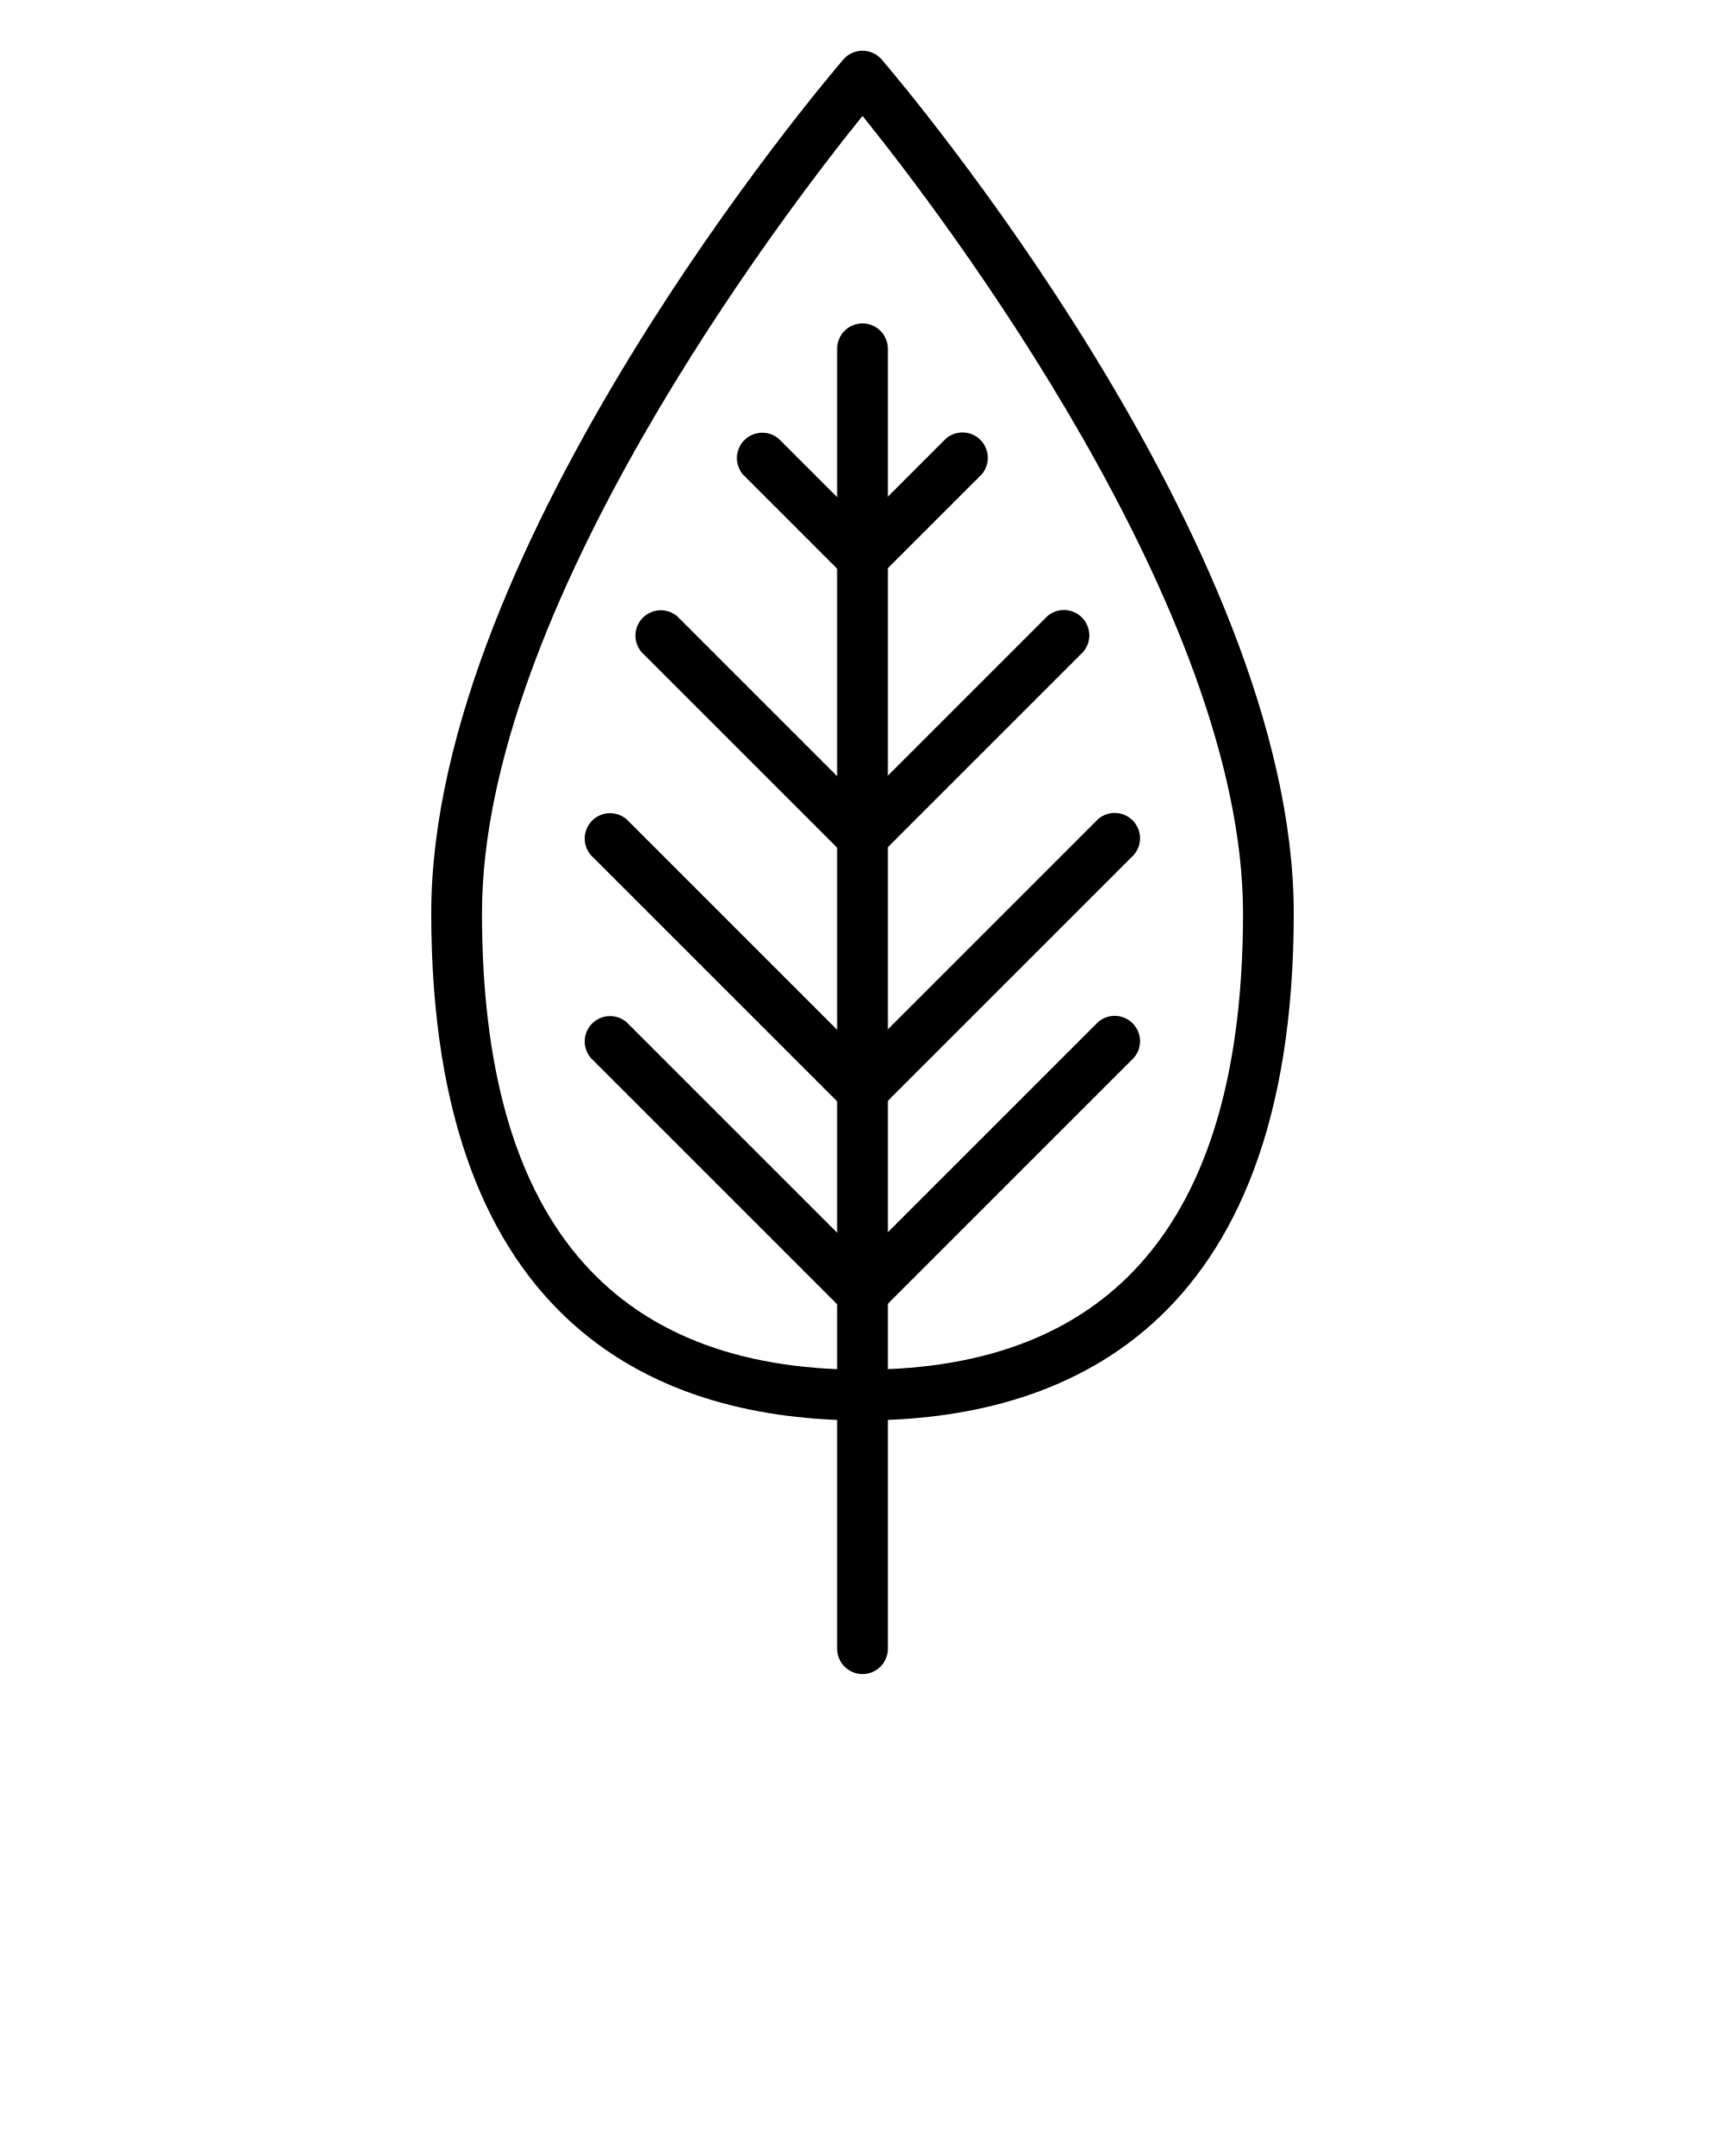
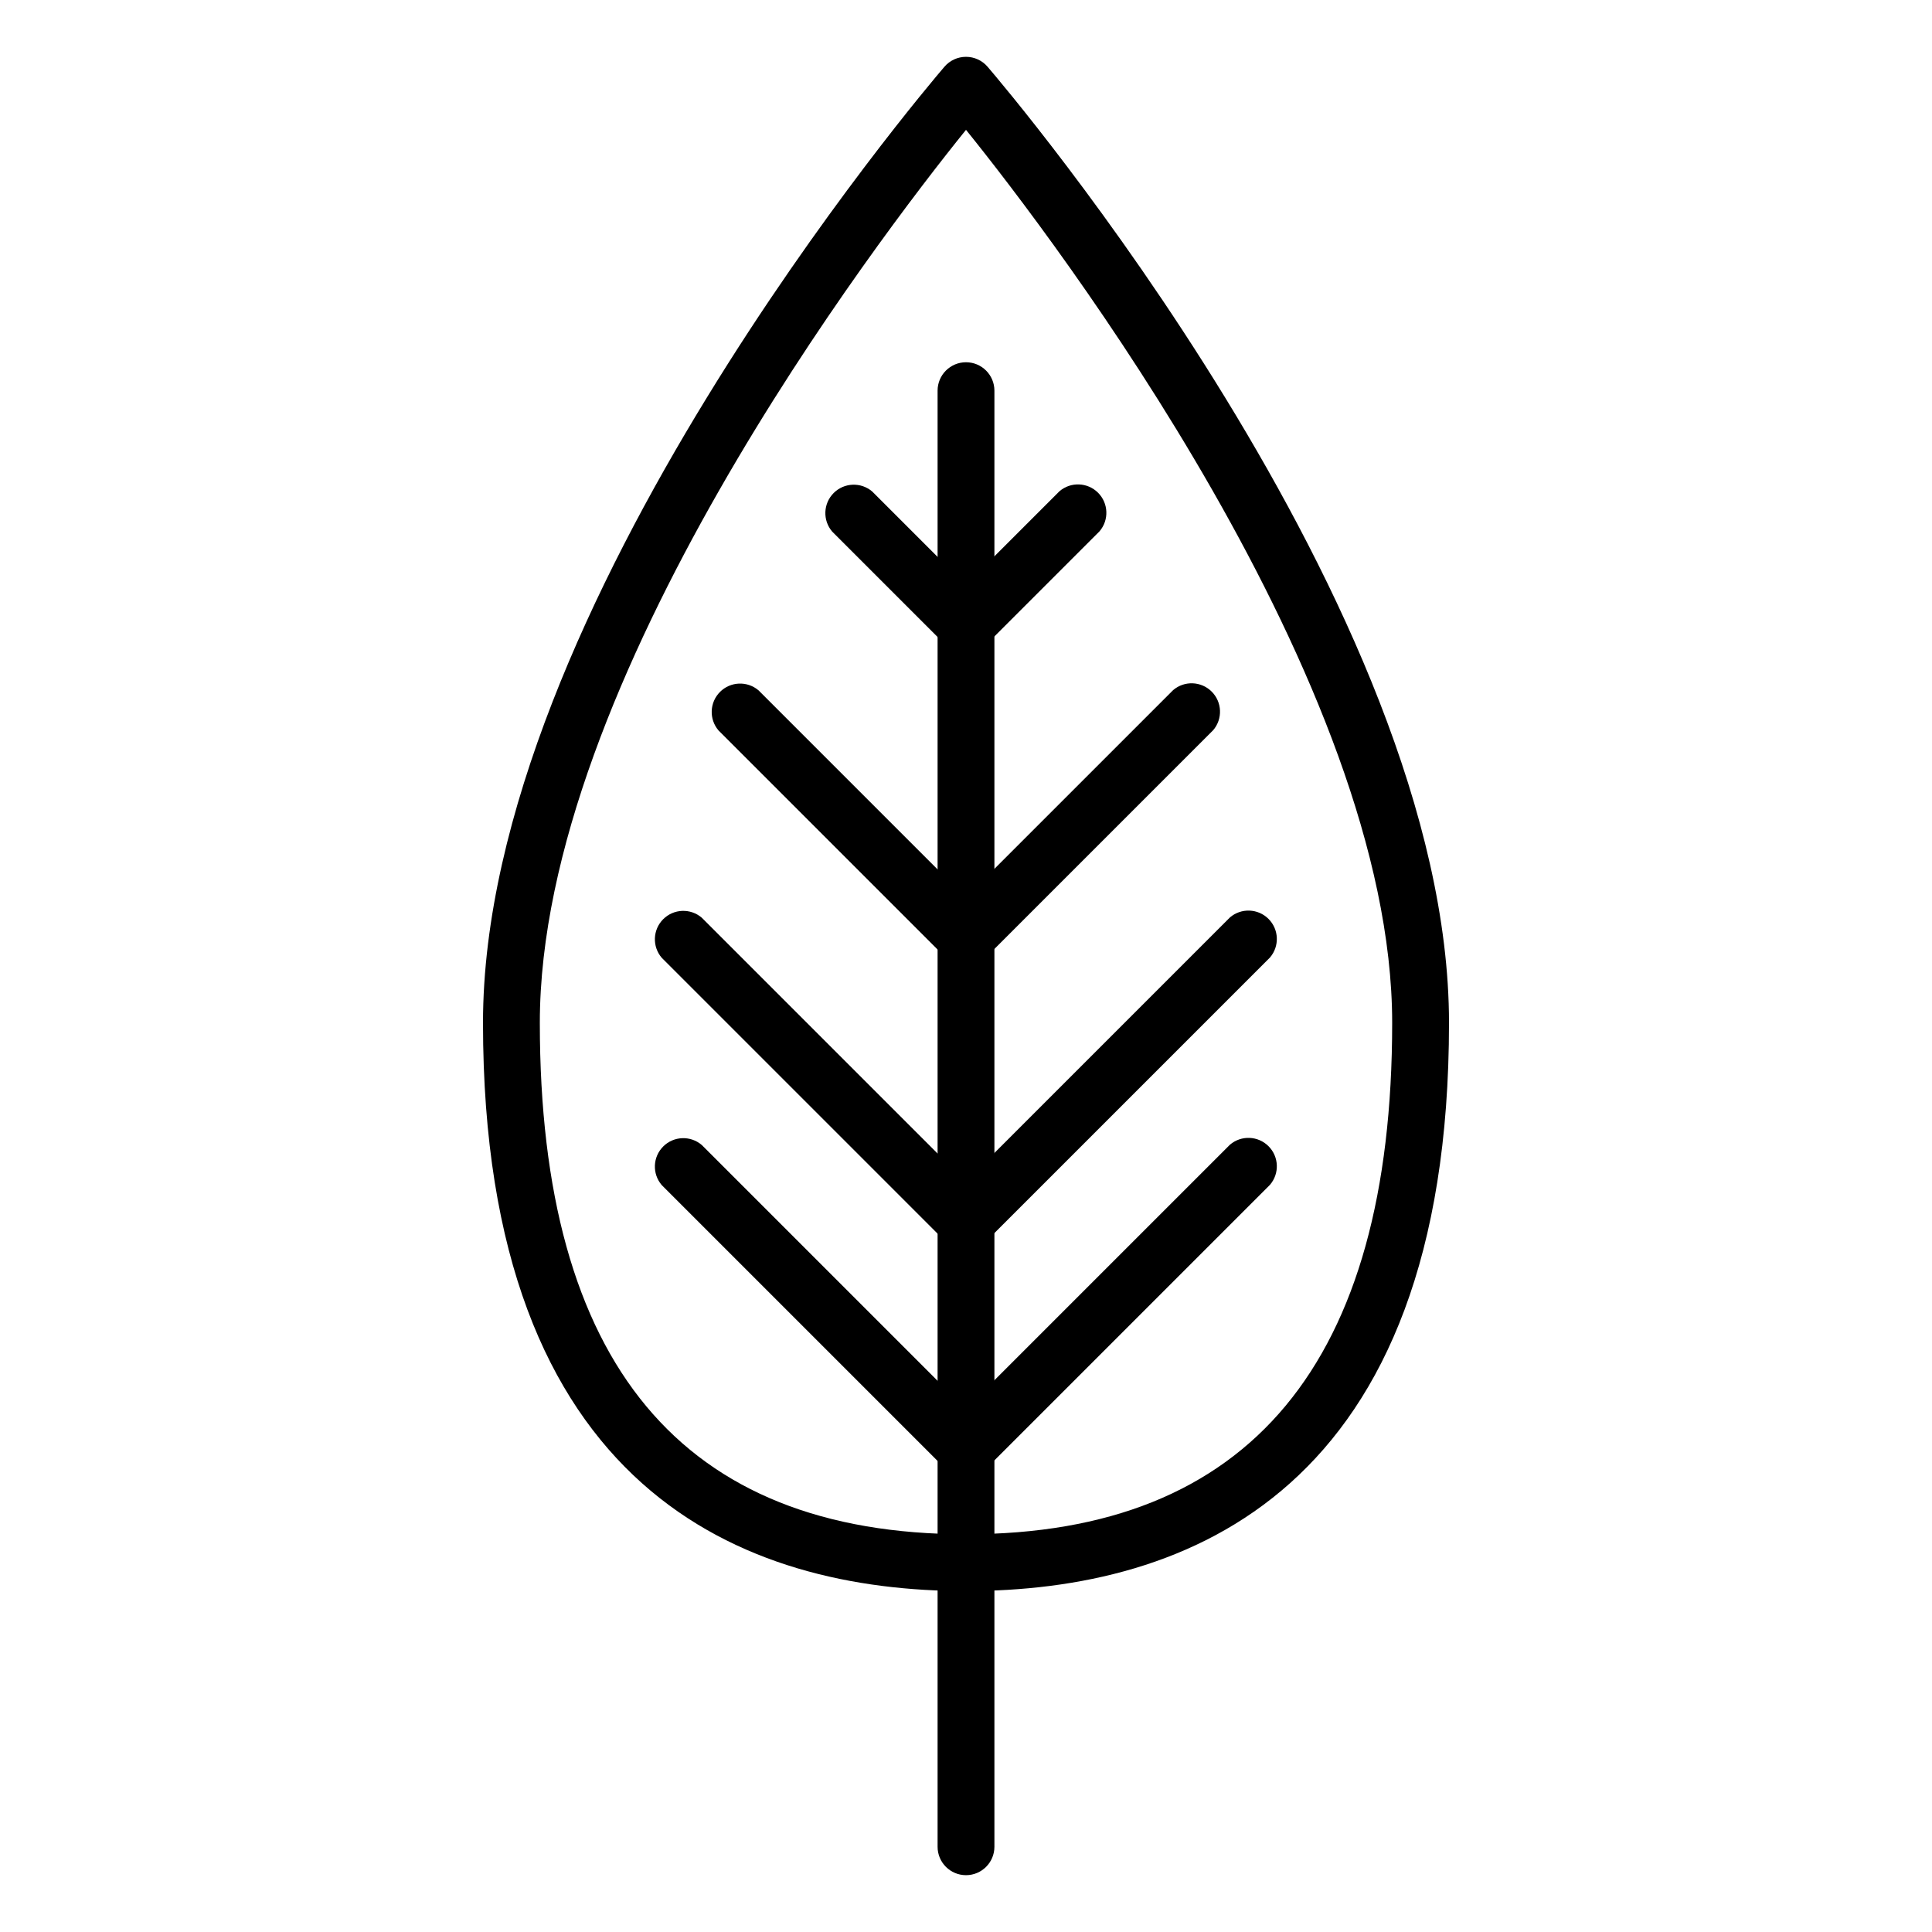
- <svg xmlns="http://www.w3.org/2000/svg" viewBox="0 0 68 85" x="0px" y="0px">
+ <svg xmlns="http://www.w3.org/2000/svg" viewBox="0 0 68 68" x="0px" y="0px">
  <path d="M34,56c-7.76,0-17-3.47-17-20C17,21.44,32.58,3.12,33.24,2.35a1,1,0,0,1,1.52,0C35.42,3.12,51,21.44,51,36,51,52.53,41.76,56,34,56ZM34,4.57C30.85,8.47,19,24,19,36s5,18,15,18,15-6.06,15-18S37.15,8.47,34,4.57Z" />
  <path d="M34,66a1,1,0,0,1-1-1V55a1,1,0,0,1,2,0V65A1,1,0,0,1,34,66Z" />
  <path d="M34,56a1,1,0,0,1-1-1V13.75a1,1,0,0,1,2,0V55A1,1,0,0,1,34,56Z" />
  <path d="M34,52a1,1,0,0,1-.71-1.71l10-10a1,1,0,0,1,1.41,1.41l-10,10A1,1,0,0,1,34,52Z" />
  <path d="M34,52a1,1,0,0,1-.71-.29l-10-10a1,1,0,0,1,1.41-1.41l10,10A1,1,0,0,1,34,52Z" />
  <path d="M34,44a1,1,0,0,1-.71-1.71l10-10a1,1,0,0,1,1.41,1.41l-10,10A1,1,0,0,1,34,44Z" />
  <path d="M34,44a1,1,0,0,1-.71-.29l-10-10a1,1,0,0,1,1.41-1.41l10,10A1,1,0,0,1,34,44Z" />
  <path d="M34,34a1,1,0,0,1-.71-1.71l8-8a1,1,0,0,1,1.41,1.41l-8,8A1,1,0,0,1,34,34Z" />
  <path d="M34,34a1,1,0,0,1-.71-.29l-8-8a1,1,0,0,1,1.41-1.41l8,8A1,1,0,0,1,34,34Z" />
  <path d="M34,23a1,1,0,0,1-.71-1.71l4-4a1,1,0,0,1,1.41,1.41l-4,4A1,1,0,0,1,34,23Z" />
  <path d="M34,23a1,1,0,0,1-.71-.29l-4-4a1,1,0,0,1,1.41-1.41l4,4A1,1,0,0,1,34,23Z" />
</svg>
